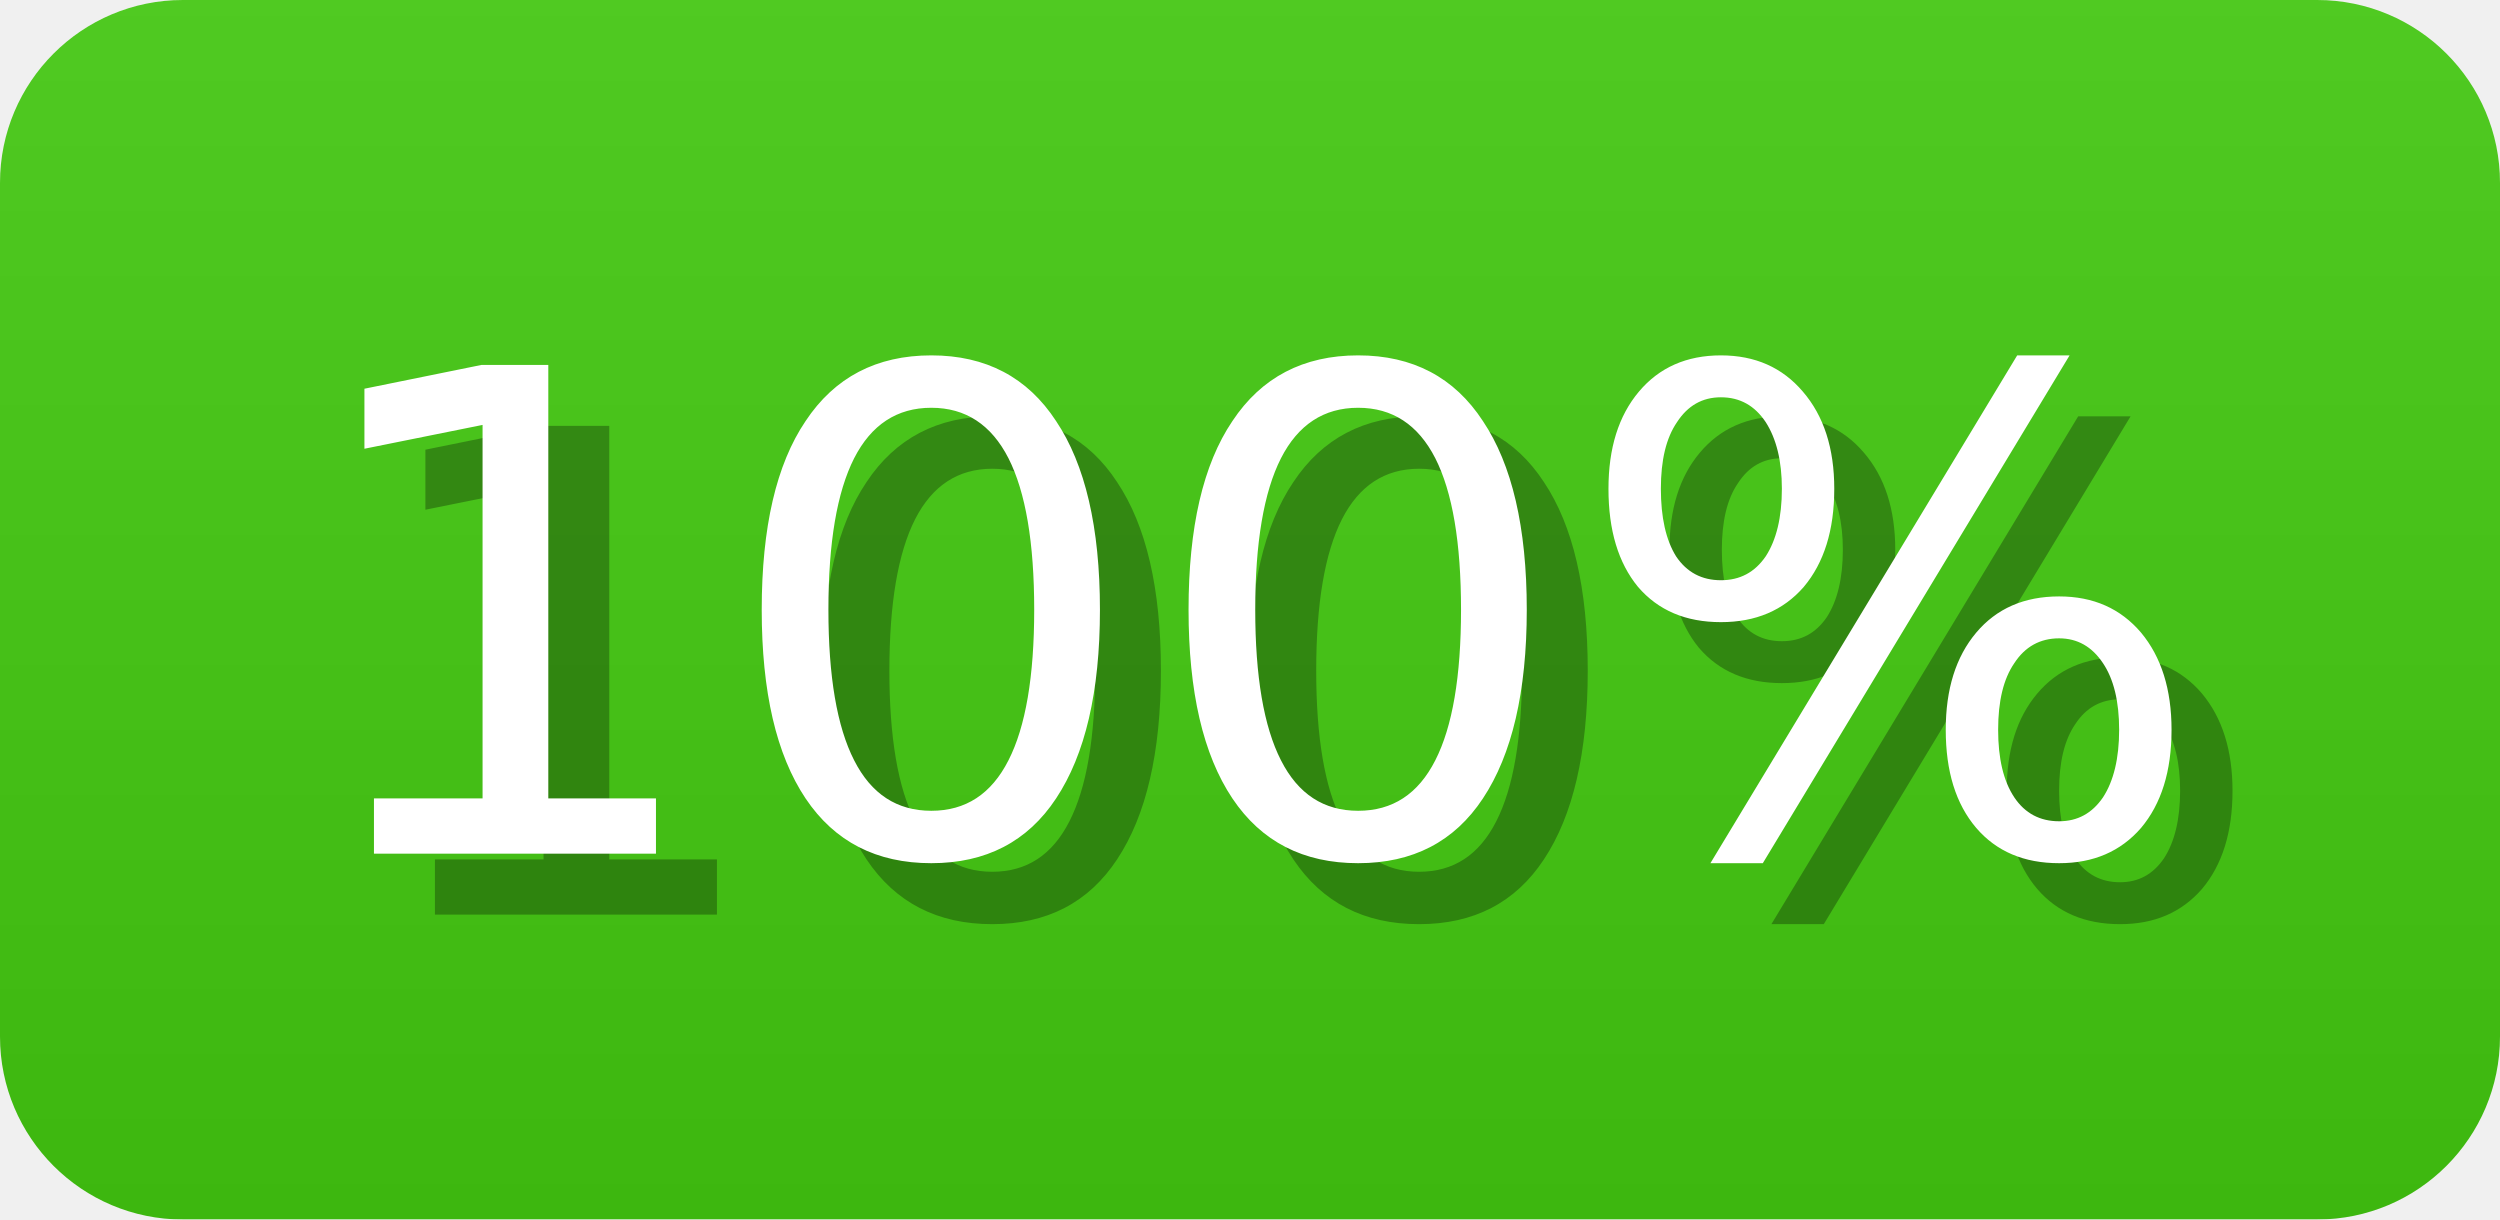
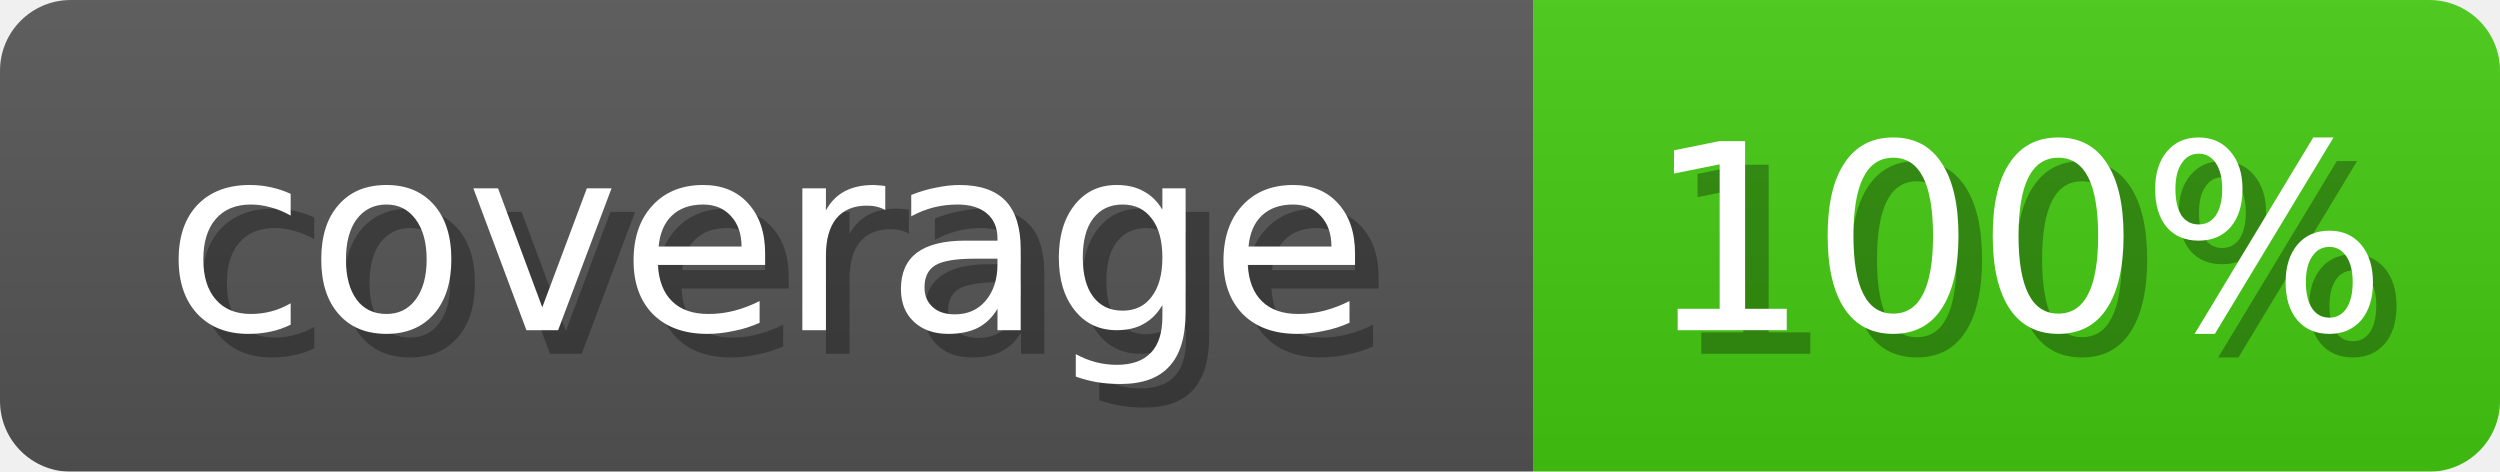
- <svg xmlns="http://www.w3.org/2000/svg" width="41" height="20">
+ <svg xmlns="http://www.w3.org/2000/svg" width="106" height="20">
  <linearGradient id="b" x2="0" y2="100%">
    <stop offset="0" stop-color="#bbb" stop-opacity=".1" />
    <stop offset="1" stop-opacity=".1" />
  </linearGradient>
  <mask id="anybadge_1">
-     <rect width="41" height="20" rx="3" fill="#fff" />
+     <rect width="106" height="20" rx="3" fill="#fff" />
  </mask>
  <g mask="url(#anybadge_1)">
-     <path fill="#555" d="M0 0h0v20H0z" />
-     <path fill="#4c1" d="M0 0h41v20H0z" />
-     <path fill="url(#b)" d="M0 0h41v20H0z" />
+     <path fill="#555" d="M0 0h65v20H0z" />
+     <path fill="#4c1" d="M65 0h41v20H65z" />
+     <path fill="url(#b)" d="M0 0h106v20H0z" />
  </g>
  <g fill="#fff" text-anchor="middle" font-family="DejaVu Sans,Verdana,Geneva,sans-serif" font-size="11">
-     <text x="1.0" y="15" fill="#010101" fill-opacity=".3" />
-     <text x="0.0" y="14" />
+     <text x="33.5" y="15" fill="#010101" fill-opacity=".3">coverage</text>
+     <text x="32.5" y="14">coverage</text>
  </g>
  <g fill="#fff" text-anchor="middle" font-family="DejaVu Sans,Verdana,Geneva,sans-serif" font-size="11">
-     <text x="21.5" y="15" fill="#010101" fill-opacity=".3">100%</text>
-     <text x="20.5" y="14">100%</text>
+     <text x="86.5" y="15" fill="#010101" fill-opacity=".3">100%</text>
+     <text x="85.5" y="14">100%</text>
  </g>
</svg>
